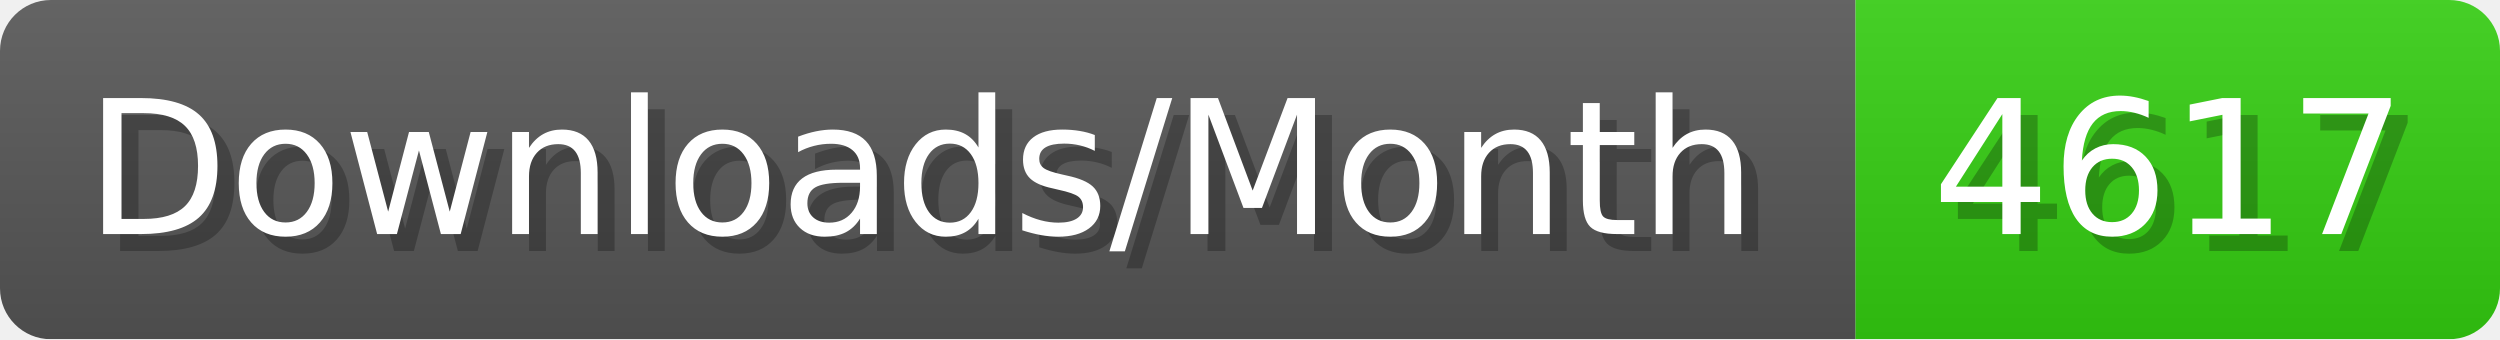
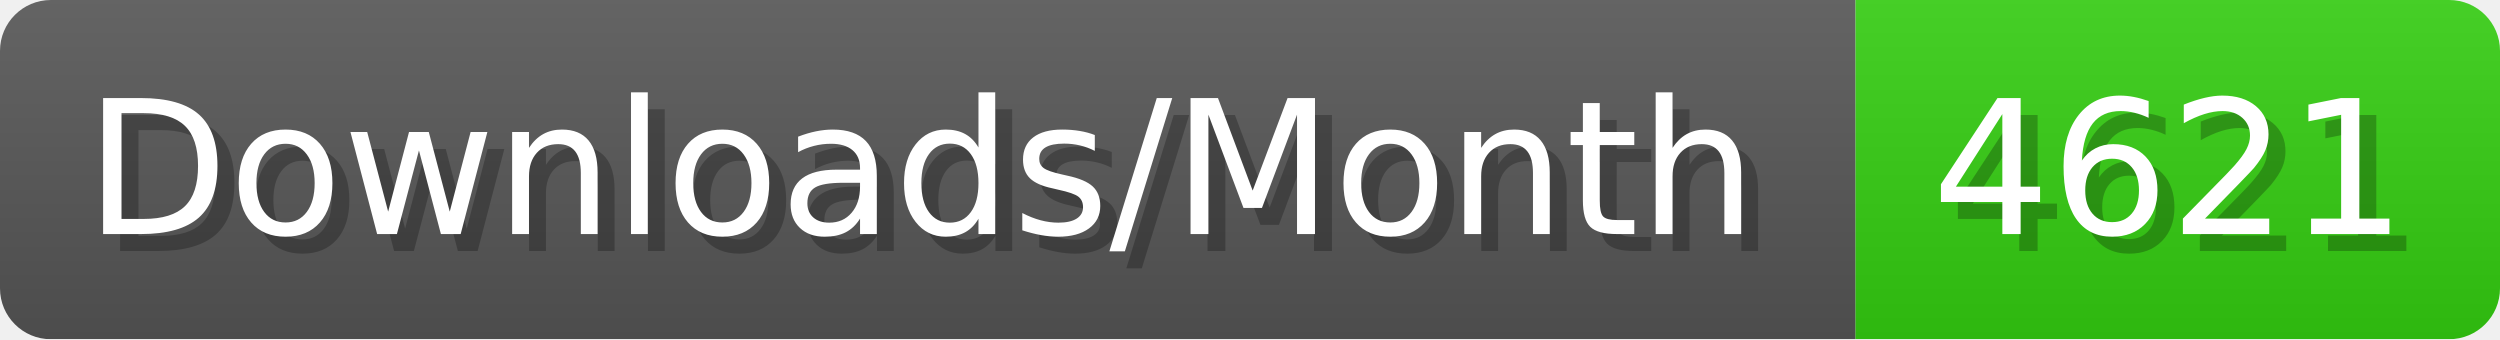
- <svg xmlns="http://www.w3.org/2000/svg" width="147.4" height="20" viewBox="0 0 1474 200" role="img" aria-label="Downloads/Month: 4617">
+ <svg xmlns="http://www.w3.org/2000/svg" width="147.4" height="20" viewBox="0 0 1474 200" role="img" aria-label="Downloads/Month: 4621">
  <linearGradient id="YlXUI" x2="0" y2="100%">
    <stop offset="0" stop-opacity=".1" stop-color="#EEE" />
    <stop offset="1" stop-opacity=".1" />
  </linearGradient>
  <mask id="JHhop">
    <rect width="1474" height="200" rx="30" fill="#FFF" />
  </mask>
  <g mask="url(#JHhop)">
    <rect width="1094" height="200" fill="#555" />
    <rect width="380" height="200" fill="#3C1" x="1094" />
    <rect width="1474" height="200" fill="url(#YlXUI)" />
  </g>
  <g aria-hidden="true" fill="#fff" text-anchor="start" font-family="Verdana,DejaVu Sans,sans-serif" font-size="110">
    <text x="60" y="148" textLength="994" fill="#000" opacity="0.25">Downloads/Month</text>
    <text x="50" y="138" textLength="994">Downloads/Month</text>
-     <text x="1149" y="148" textLength="280" fill="#000" opacity="0.25">4617</text>
-     <text x="1139" y="138" textLength="280">4617</text>
+     <text x="1149" y="148" textLength="280" fill="#000" opacity="0.25">4621</text>
+     <text x="1139" y="138" textLength="280">4621</text>
  </g>
</svg>
